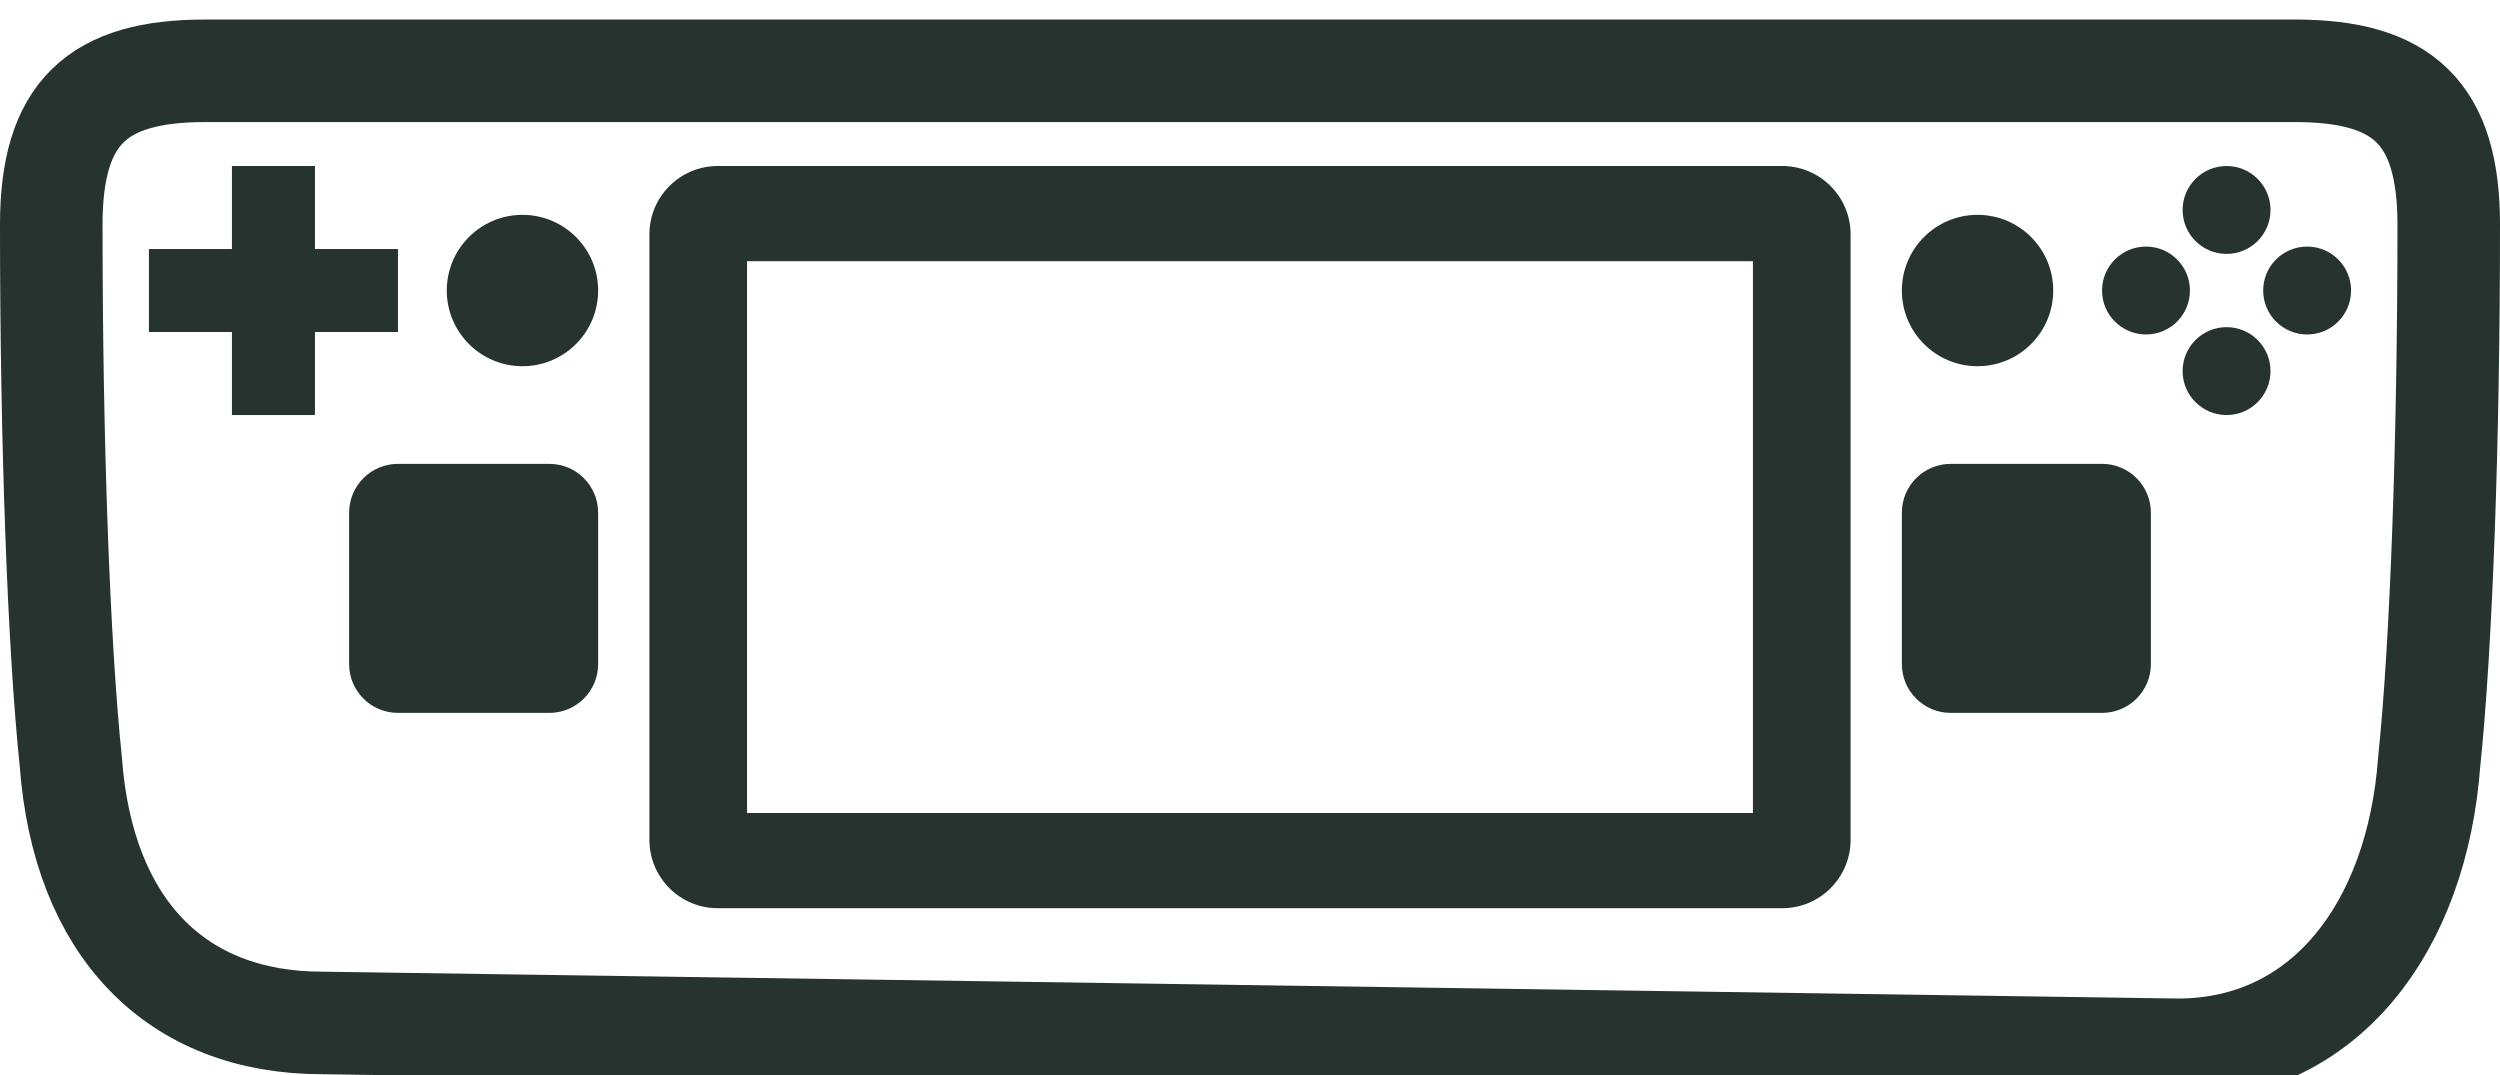
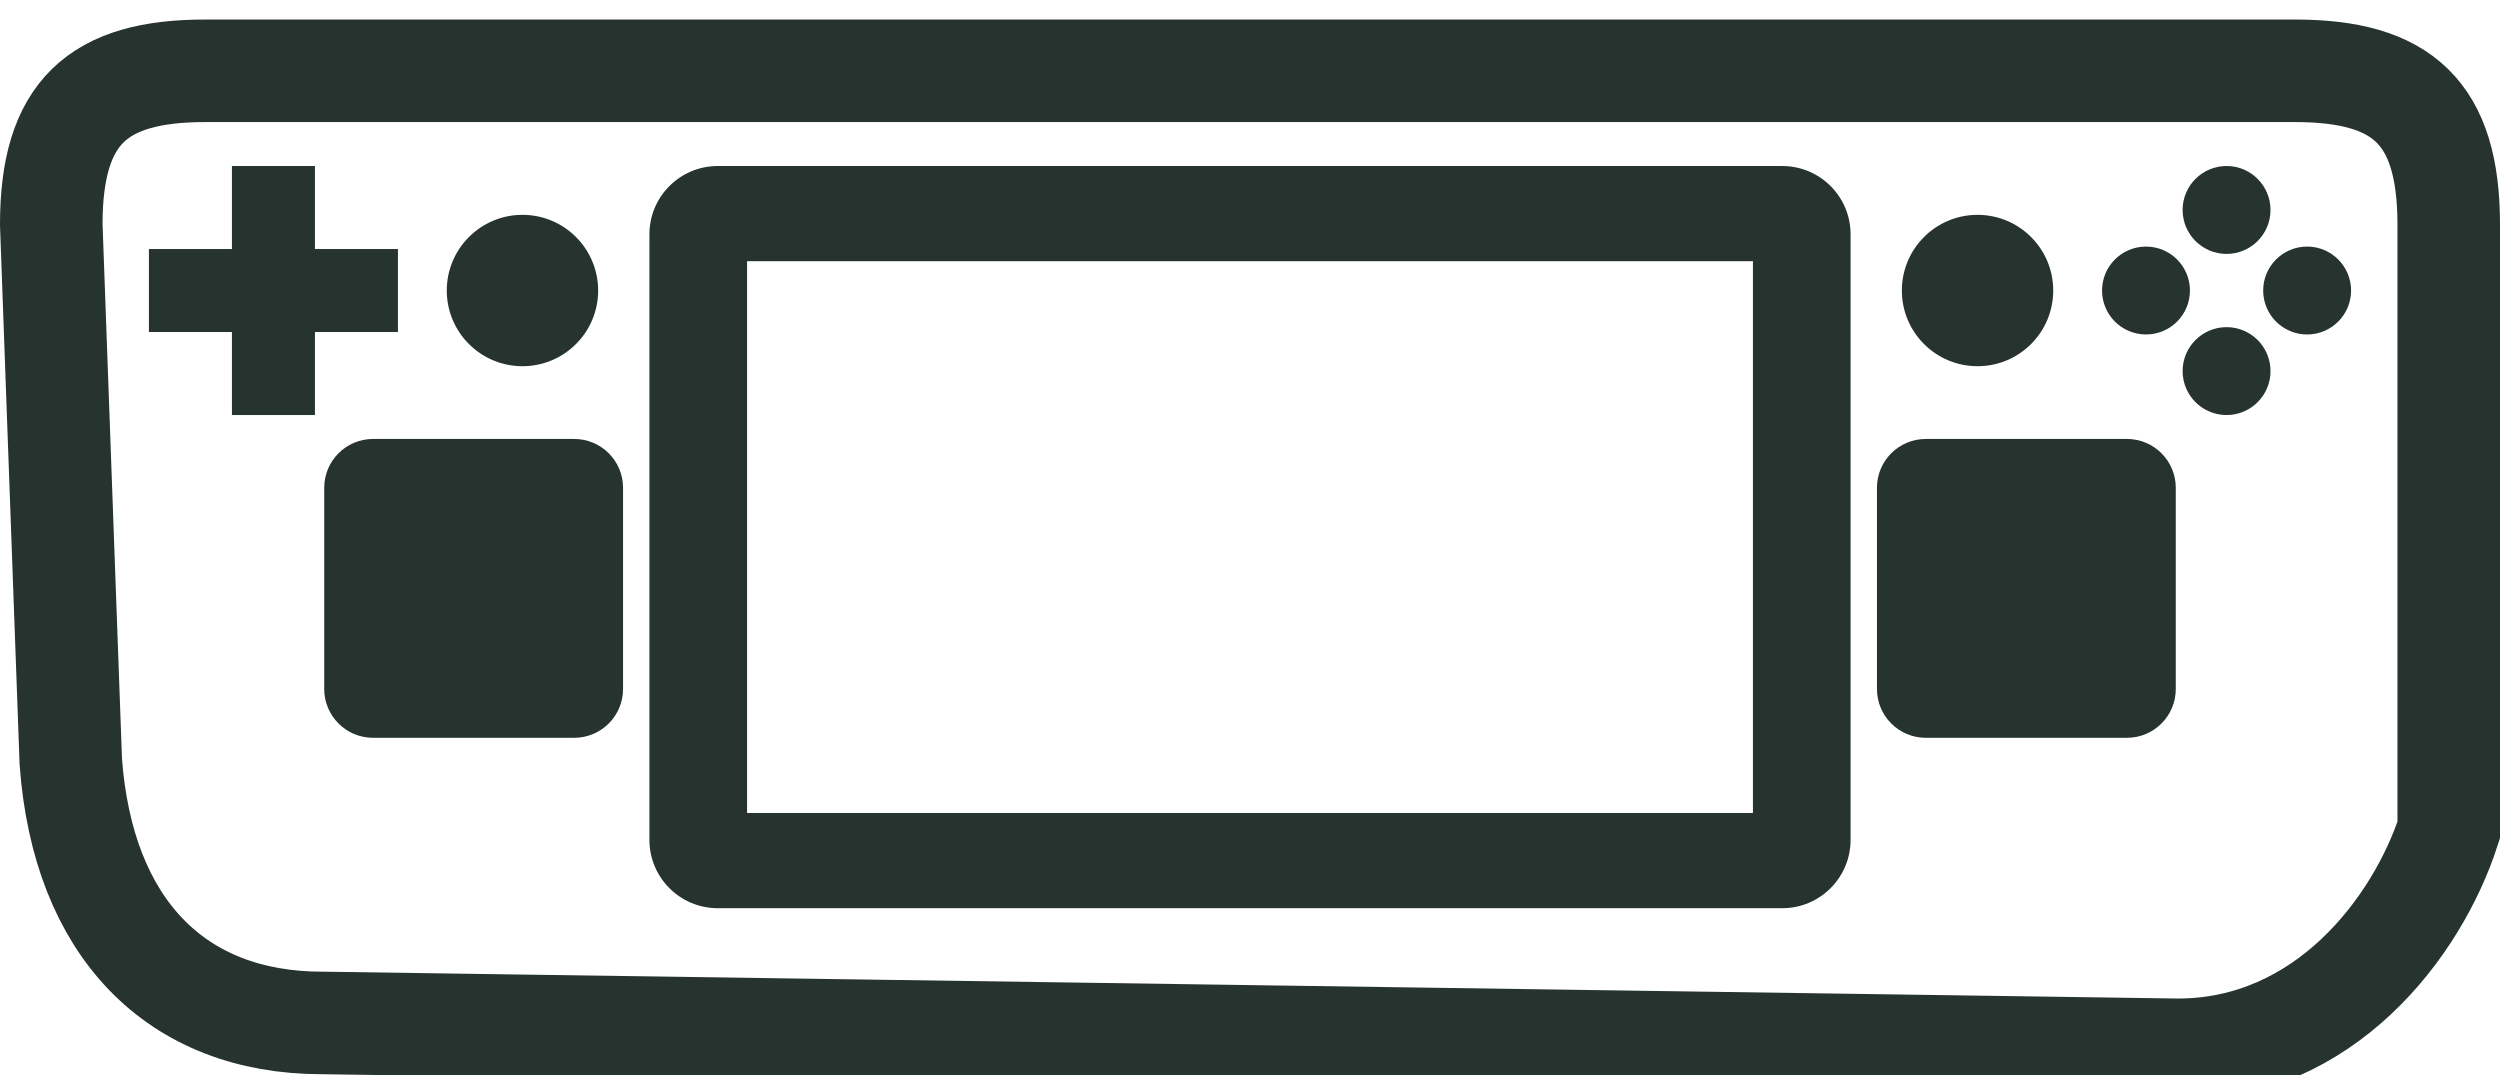
<svg xmlns="http://www.w3.org/2000/svg" viewBox="0 140 512 220">
  <style>svg{color:#26332e}@media(prefers-color-scheme:dark){svg{color:#edf3e9}}</style>
-   <path fill="none" stroke="currentColor" stroke-width="21" d="       M 42 154.5       L 470 154.5       C 492 154.5, 501.5 163, 501.5 186       C 501.5 230, 500 272, 497.5 296       C 495 330, 476 355, 446 355       L 66 349.5       C 36 349.5, 17 330, 14.5 296       C 12 272, 10.5 230, 10.5 186       C 10.5 163, 20 154.5, 42 154.5       Z     " />
+   <path fill="none" stroke="currentColor" stroke-width="21" d="       M 42 154.5       L 470 154.5       C 492 154.5, 501.5 163, 501.5 186       L 501.5 310       C 495 330, 476 355, 446 355       L 66 349.5       C 36 349.5, 17 330, 14.5 296       L 10.5 186       C 10.5 163, 20 154.5, 42 154.5       Z     " />
  <path fill="currentColor" fill-rule="evenodd" d="       M 147 174 H 365 A 14 14 0 0 1 379 188 V 312 A 14 14 0 0 1 365 326 H 147 A 14 14 0 0 1 133 312 V 188 A 14 14 0 0 1 147 174 Z       M 153 193.5 H 359 V 306.5 H 153 Z     " />
  <path fill="currentColor" d="       M 47.5 174 H 64.5 V 191 H 81.5 V 208 H 64.5 V 225 H 47.5 V 208 H 30.5 V 191 H 47.5 Z     " />
  <circle cx="107" cy="199.5" r="15.5" fill="currentColor" />
-   <rect x="71.5" y="235" width="51" height="51" rx="10" fill="currentColor" />
+   <rect x="66.4" y="229.9" width="61.2" height="61.2" rx="10" fill="currentColor" />
  <circle cx="405" cy="199.5" r="15.5" fill="currentColor" />
-   <rect x="389.5" y="235" width="51" height="51" rx="10" fill="currentColor" />
+   <rect x="384.4" y="229.9" width="61.2" height="61.2" rx="10" fill="currentColor" />
  <circle cx="456" cy="183" r="9" fill="currentColor" />
  <circle cx="456" cy="216" r="9" fill="currentColor" />
  <circle cx="439.5" cy="199.5" r="9" fill="currentColor" />
  <circle cx="472.5" cy="199.5" r="9" fill="currentColor" />
</svg>
